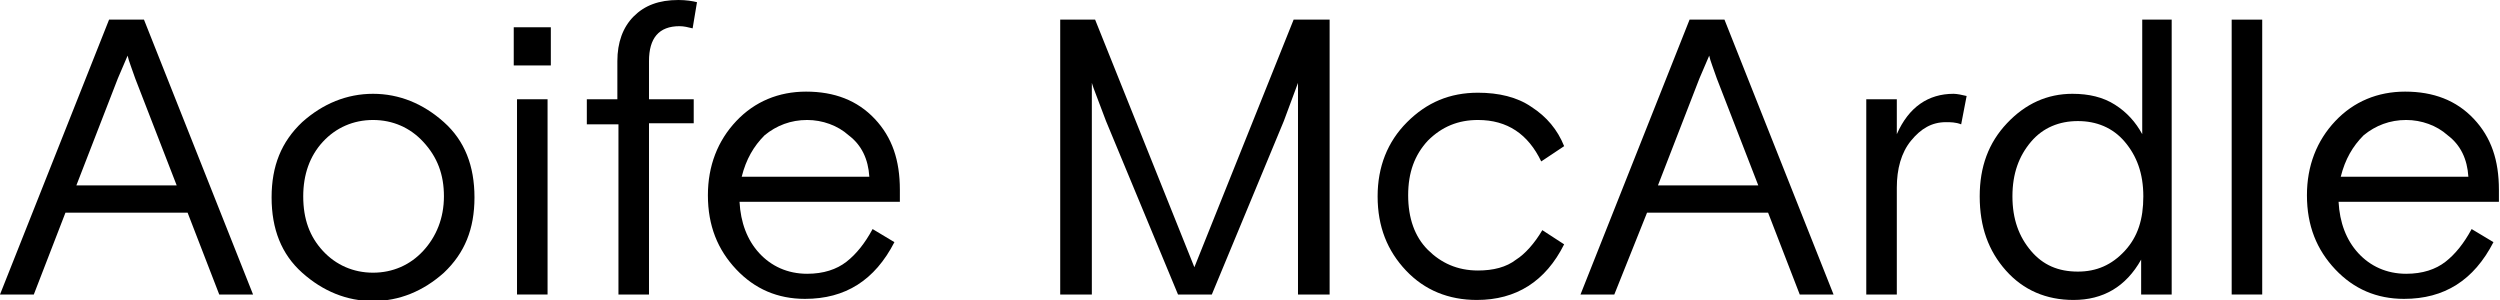
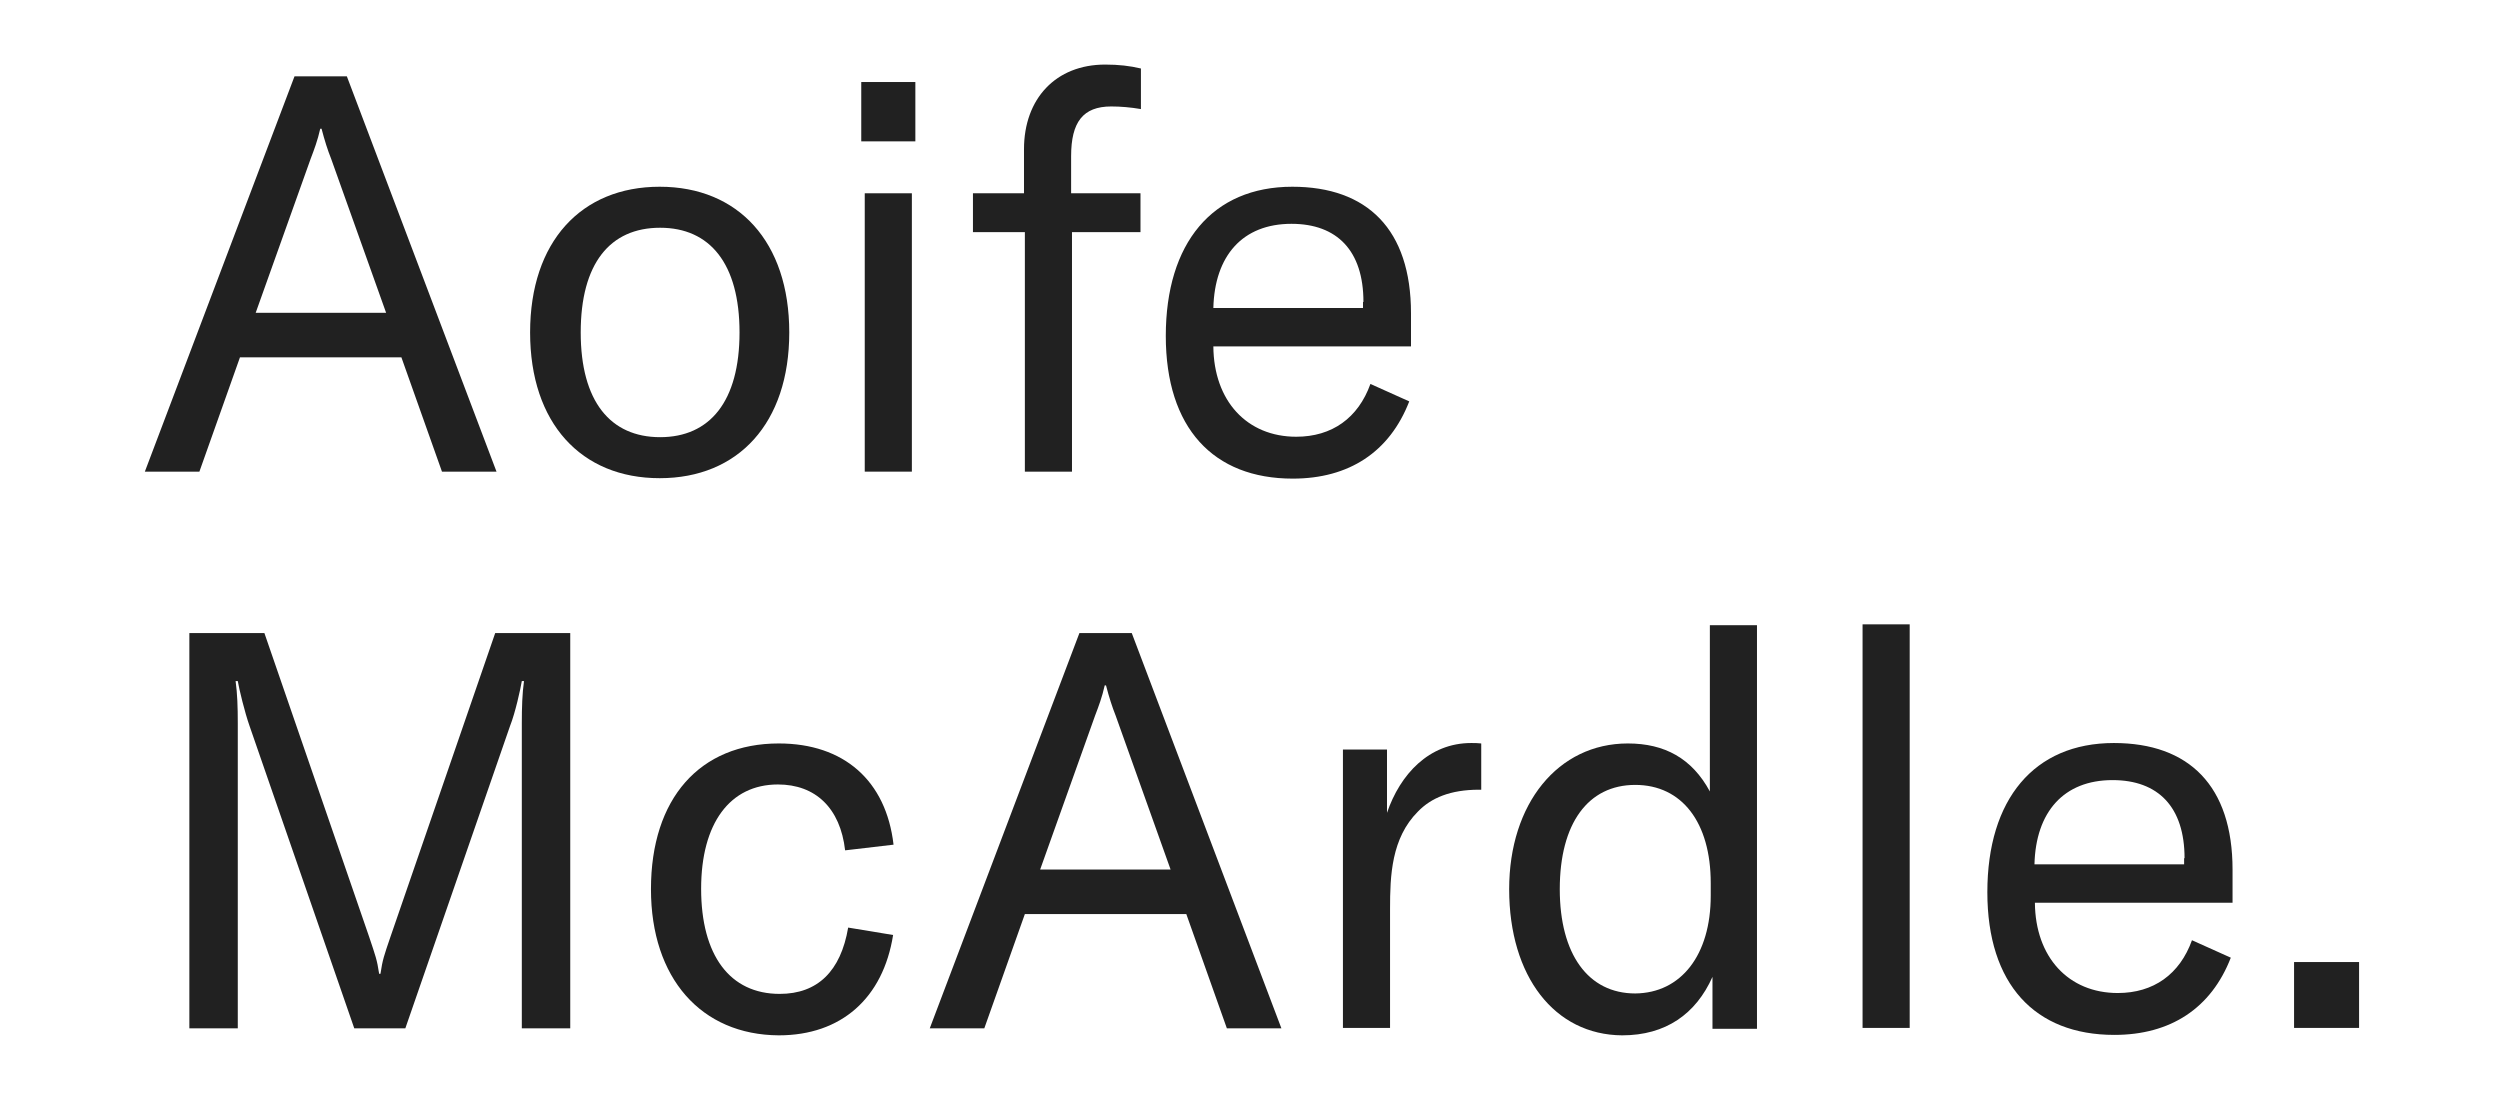
- <svg xmlns="http://www.w3.org/2000/svg" version="1.1" id="Layer_1" x="0px" y="0px" viewBox="0 0 229.2 27.5" style="enable-background:new 0 0 229.2 27.5;" xml:space="preserve">
+ <svg xmlns="http://www.w3.org/2000/svg" version="1.1" id="Layer_1" x="0px" y="0px" viewBox="0 0 573 252" style="enable-background:new 0 0 573 252;" xml:space="preserve">
+   <style type="text/css">
+ 	.st0{enable-background:new    ;}
+ 	.st1{fill:#212121;}
+ </style>
  <g>
-     <path d="M0,27L10,1.8h3.2l10,25.2h-3.1l-2.9-7.5H6L3.1,27H0z M10.8,7.2L7,17h9.2l-3.8-9.8c-0.3-0.9-0.6-1.6-0.7-2.1L10.8,7.2z" />
-     <path d="M40.7,11.2c1.9,1.7,2.8,4,2.8,6.9c0,2.9-0.9,5.1-2.8,6.9c-1.9,1.7-4.1,2.6-6.5,2.6c-2.4,0-4.6-0.9-6.5-2.6   c-1.9-1.7-2.8-4-2.8-6.9c0-2.9,0.9-5.1,2.8-6.9c1.9-1.7,4.1-2.6,6.5-2.6C36.6,8.6,38.8,9.5,40.7,11.2z M29.6,23   c1.2,1.3,2.8,2,4.6,2s3.4-0.7,4.6-2c1.2-1.3,1.9-3,1.9-5c0-2-0.6-3.6-1.9-5c-1.2-1.3-2.8-2-4.6-2s-3.4,0.7-4.6,2   c-1.2,1.3-1.8,3-1.8,5C27.8,20.1,28.4,21.7,29.6,23z" />
-     <path d="M47.1,6V2.5h3.4V6H47.1z M47.4,27V9.1h2.8V27H47.4z" />
-     <path d="M53.8,11.4V9.1h2.8V5.6c0-1.7,0.5-3.1,1.5-4.1c1-1,2.3-1.5,4.1-1.5c0.7,0,1.3,0.1,1.7,0.2l-0.4,2.4   c-0.4-0.1-0.8-0.2-1.2-0.2c-1.9,0-2.8,1.1-2.8,3.2v3.5h4.1v2.2h-4.1V27h-2.8V11.4H53.8z" />
-     <path d="M82.6,18.5H67.8c0.1,1.9,0.7,3.5,1.8,4.7c1.1,1.2,2.6,1.9,4.4,1.9c1.5,0,2.7-0.4,3.6-1.1c0.9-0.7,1.7-1.7,2.4-3l2,1.2   c-1.8,3.5-4.5,5.2-8.2,5.2c-2.5,0-4.6-0.9-6.3-2.7c-1.7-1.8-2.6-4-2.6-6.8c0-2.7,0.9-5,2.6-6.8c1.7-1.8,3.9-2.7,6.4-2.7   c2.6,0,4.7,0.8,6.3,2.5s2.3,3.8,2.3,6.5V18.5z M74,11c-1.5,0-2.8,0.5-3.9,1.4c-1,1-1.7,2.2-2.1,3.8h11.7c-0.1-1.6-0.7-2.9-1.9-3.8   C76.8,11.5,75.4,11,74,11z" />
-     <path d="M97.2,27V1.8h3.2l9.1,22.7l9.1-22.7h3.3V27H119V7.6l-1.3,3.5L111.1,27H108l-6.6-15.9c-0.7-1.9-1.2-3.1-1.3-3.5V27H97.2z" />
-     <path d="M141.4,21.1l2,1.3c-1.7,3.4-4.4,5.1-8,5.1c-2.6,0-4.8-0.9-6.5-2.7c-1.7-1.8-2.6-4-2.6-6.8c0-2.7,0.9-5,2.7-6.8   c1.8-1.8,3.9-2.7,6.5-2.7c1.9,0,3.6,0.4,4.9,1.3c1.4,0.9,2.4,2.1,3,3.6l-2.1,1.4c-1.2-2.5-3.1-3.8-5.8-3.8c-1.8,0-3.3,0.6-4.6,1.9   c-1.2,1.3-1.8,2.9-1.8,5c0,2.1,0.6,3.8,1.8,5s2.7,1.9,4.6,1.9c1.4,0,2.6-0.3,3.5-1C139.8,23.3,140.7,22.3,141.4,21.1z" />
-     <path d="M144.9,27l10-25.2h3.2l10,25.2h-3.1l-2.9-7.5H151L148,27H144.9z M155.8,7.2l-3.8,9.8h9.2l-3.8-9.8   c-0.3-0.9-0.6-1.6-0.7-2.1L155.8,7.2z" />
-     <path d="M180.3,8.8l-0.5,2.6c-0.5-0.2-1-0.2-1.4-0.2c-1.3,0-2.3,0.6-3.2,1.7c-0.9,1.1-1.3,2.6-1.3,4.3V27h-2.8V9.1h2.8v3.2   c1.1-2.5,2.9-3.7,5.2-3.7C179.4,8.6,179.9,8.7,180.3,8.8z" />
-     <path d="M199.1,1.8V27h-2.8v-3.2c-1.4,2.5-3.5,3.7-6.2,3.7c-2.5,0-4.6-0.9-6.2-2.7c-1.6-1.8-2.4-4-2.4-6.8c0-2.7,0.8-4.9,2.5-6.7   c1.7-1.8,3.7-2.7,6-2.7c1.5,0,2.8,0.3,3.9,1c1.1,0.7,1.9,1.6,2.5,2.7V1.8H199.1z M190.5,24.9c1.7,0,3.1-0.6,4.3-1.9s1.7-2.9,1.7-5   s-0.6-3.7-1.7-5s-2.6-1.9-4.3-1.9c-1.7,0-3.2,0.6-4.3,1.9s-1.7,2.9-1.7,5s0.6,3.7,1.7,5S188.7,24.9,190.5,24.9z" />
-     <path d="M204.6,27V1.8h2.8V27H204.6z" />
-     <path d="M229.2,18.5h-14.8c0.1,1.9,0.7,3.5,1.8,4.7c1.1,1.2,2.6,1.9,4.4,1.9c1.5,0,2.7-0.4,3.6-1.1c0.9-0.7,1.7-1.7,2.4-3l2,1.2   c-1.8,3.5-4.5,5.2-8.2,5.2c-2.5,0-4.6-0.9-6.3-2.7c-1.7-1.8-2.6-4-2.6-6.8c0-2.7,0.9-5,2.6-6.8c1.7-1.8,3.9-2.7,6.4-2.7   c2.6,0,4.7,0.8,6.3,2.5s2.3,3.8,2.3,6.5V18.5z M220.6,11c-1.5,0-2.8,0.5-3.9,1.4c-1,1-1.7,2.2-2.1,3.8h11.7   c-0.1-1.6-0.7-2.9-1.9-3.8C223.4,11.5,222,11,220.6,11z" />
+     <g id="_x33_.-Facebook">
+       <g id="Meta-Image" transform="translate(-109, -245)">
+         <g class="st0">
+           <path class="st1" d="M201,326.9h-37l-9.3,26.2h-12.5l34.3-90.6h12l34.3,90.6h-12.5L201,326.9z M197.5,316.7l-12.6-35.3      c-0.8-2-1.5-4.2-2.2-6.9h-0.3c-0.6,2.7-1.4,4.8-2.2,6.9l-12.6,35.3H197.5z" />
+           <path class="st1" d="M230.5,321.2c0-20.8,11.7-33.4,29.7-33.4c18,0,29.7,12.6,29.7,33.4s-11.7,33.4-29.7,33.4      C242.2,354.6,230.5,342,230.5,321.2z M278.5,321.2c0-15.8-6.8-24-18.2-24c-11.5,0-18.2,8.2-18.2,24c0,15.8,6.8,24,18.2,24      C271.7,345.2,278.5,337,278.5,321.2z" />
+           <path class="st1" d="M306.4,263.8h12.4v13.6h-12.4V263.8z M307.2,289.3H318v63.8h-10.8V289.3z" />
+           <path class="st1" d="M370.6,298.2h-15.9v54.9h-10.8v-54.9H332v-8.9h11.7v-10.1c0-11.6,7.3-19.4,18.6-19.4c3.1,0,5.7,0.3,8.2,0.9      v9.3c-2.3-0.4-4.7-0.6-6.8-0.6c-6.5,0-9.2,3.6-9.2,11.4v8.5h15.9V298.2z" />
+           <path class="st1" d="M432.4,324.4h-45.3c0.1,12.5,7.7,20.7,19,20.7c8.2,0,14.2-4.3,17-12.1l8.9,4c-4.5,11.6-13.8,17.7-26.7,17.7      c-18.2,0-29.1-11.6-29.1-32.7c0-21.3,10.7-34.2,29-34.2c17.2,0,27.2,9.8,27.2,29V324.4z M421.5,314.2c0-11.7-6-17.9-16.5-17.9      c-11.2,0-17.6,7.3-17.9,19.3h34.3V314.2z" />
+         </g>
+         <g class="st0">
+           <path class="st1" d="M152.4,390.1h17.2l24,69.6c1.5,4.5,1.8,5.2,2.3,8.5h0.3c0.5-3.3,0.8-4.1,2.3-8.5l24-69.6h17.2v90.6h-11.1      v-69.9c0-3.7,0.1-6.8,0.5-9.7h-0.5c-0.3,1.8-1.5,7.3-2.7,10.3l-24,69.3h-11.7l-24-69.3c-1.1-3.1-2.4-8.5-2.7-10.3H163      c0.4,2.9,0.5,6,0.5,9.7v69.9h-11.1V390.1z" />
+           <path class="st1" d="M258.2,448.8c0-20.8,11.2-33.4,29.3-33.4c14.9,0,24.6,8.5,26.3,23.2l-11.1,1.3c-1.1-9.7-6.8-15.1-15.4-15.1      c-11,0-17.6,8.9-17.6,23.9c0,15.3,6.6,24.1,18,24.1c8.7,0,14-5.2,15.7-15.2l10.3,1.7c-2.3,14.5-11.9,23-26.2,23      C269.7,482.2,258.2,469.2,258.2,448.8z" />
+           <path class="st1" d="M380.9,454.5h-37l-9.3,26.2h-12.5l34.3-90.6h12l34.3,90.6h-12.5L380.9,454.5z M377.3,444.3L364.7,409      c-0.8-2-1.5-4.2-2.2-6.9h-0.3c-0.6,2.7-1.4,4.8-2.2,6.9l-12.6,35.3H377.3z" />
+           <path class="st1" d="M446.2,415.3c0.8,0,1.5,0,2.3,0.1V426H448c-6.6,0-11,1.9-14,5c-6.1,6.1-6.4,14.7-6.4,22.3v27.3h-10.8v-63.8      h10.1v14.5C429.9,422.5,436.5,415.3,446.2,415.3z" />
+           <path class="st1" d="M454.9,448.8c0-19.6,11.2-33.4,27.2-33.4c8.4,0,14.7,3.4,18.8,11v-38.1h10.8v92.5h-10.2v-11.9      c-3.8,8.5-10.7,13.4-20.7,13.4C465.3,482.2,454.9,468.8,454.9,448.8z M501.1,450.3v-2.9c0-13.9-6.6-22.5-17.3-22.5      c-10.8,0-17.3,8.8-17.3,23.9c0,14.9,6.5,23.9,17.3,23.9C494.3,472.6,501.1,463.9,501.1,450.3z" />
+           <path class="st1" d="M546.7,480.6h-10.8v-92.5h10.8V480.6z" />
+           <path class="st1" d="M620.7,451.9h-45.3c0.1,12.5,7.7,20.7,19,20.7c8.2,0,14.2-4.3,17-12.1l8.9,4c-4.5,11.6-13.8,17.7-26.7,17.7      c-18.2,0-29.1-11.6-29.1-32.7c0-21.3,10.7-34.2,29-34.2c17.2,0,27.2,9.8,27.2,29V451.9z M609.7,441.7c0-11.7-6-17.9-16.5-17.9      c-11.2,0-17.6,7.3-17.9,19.3h34.3V441.7z" />
+           <path class="st1" d="M649.7,480.6h-14.9v-15.1h14.9V480.6z" />
+         </g>
+       </g>
+     </g>
  </g>
</svg>
